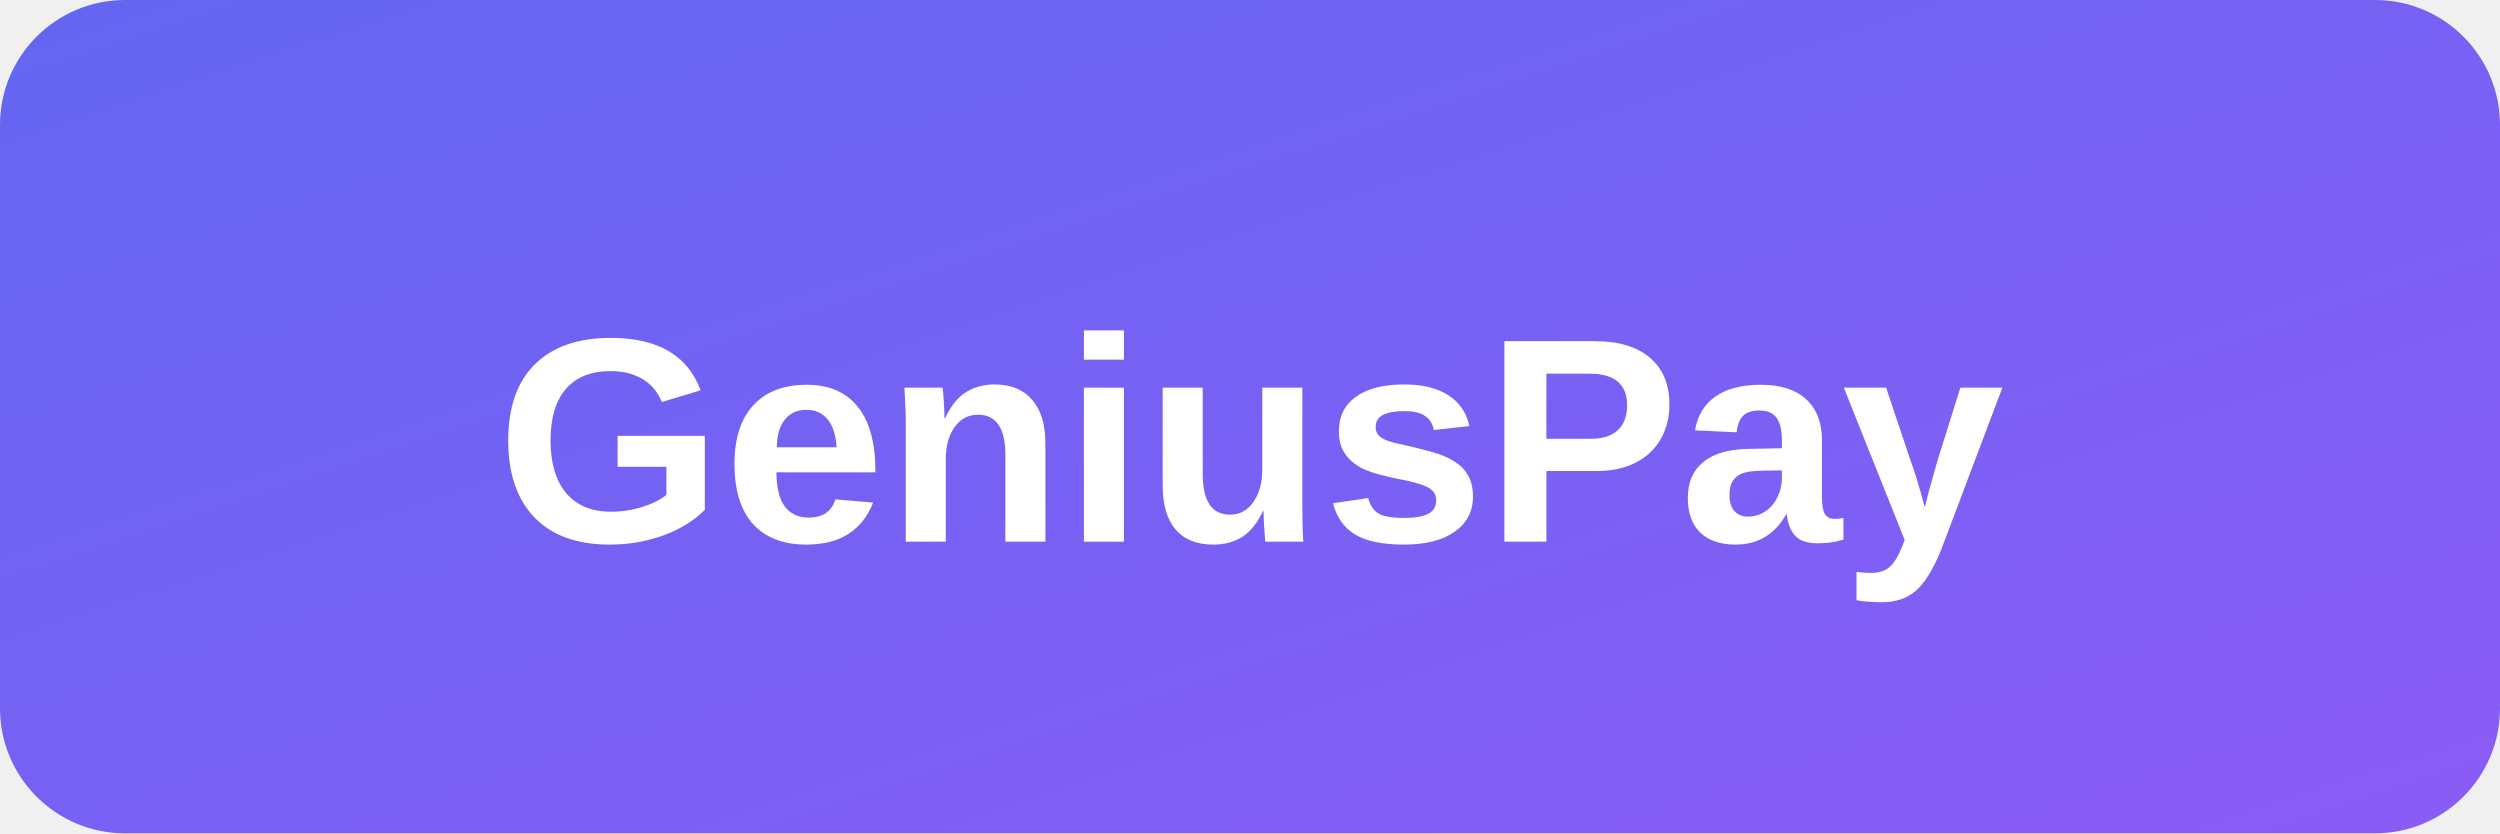
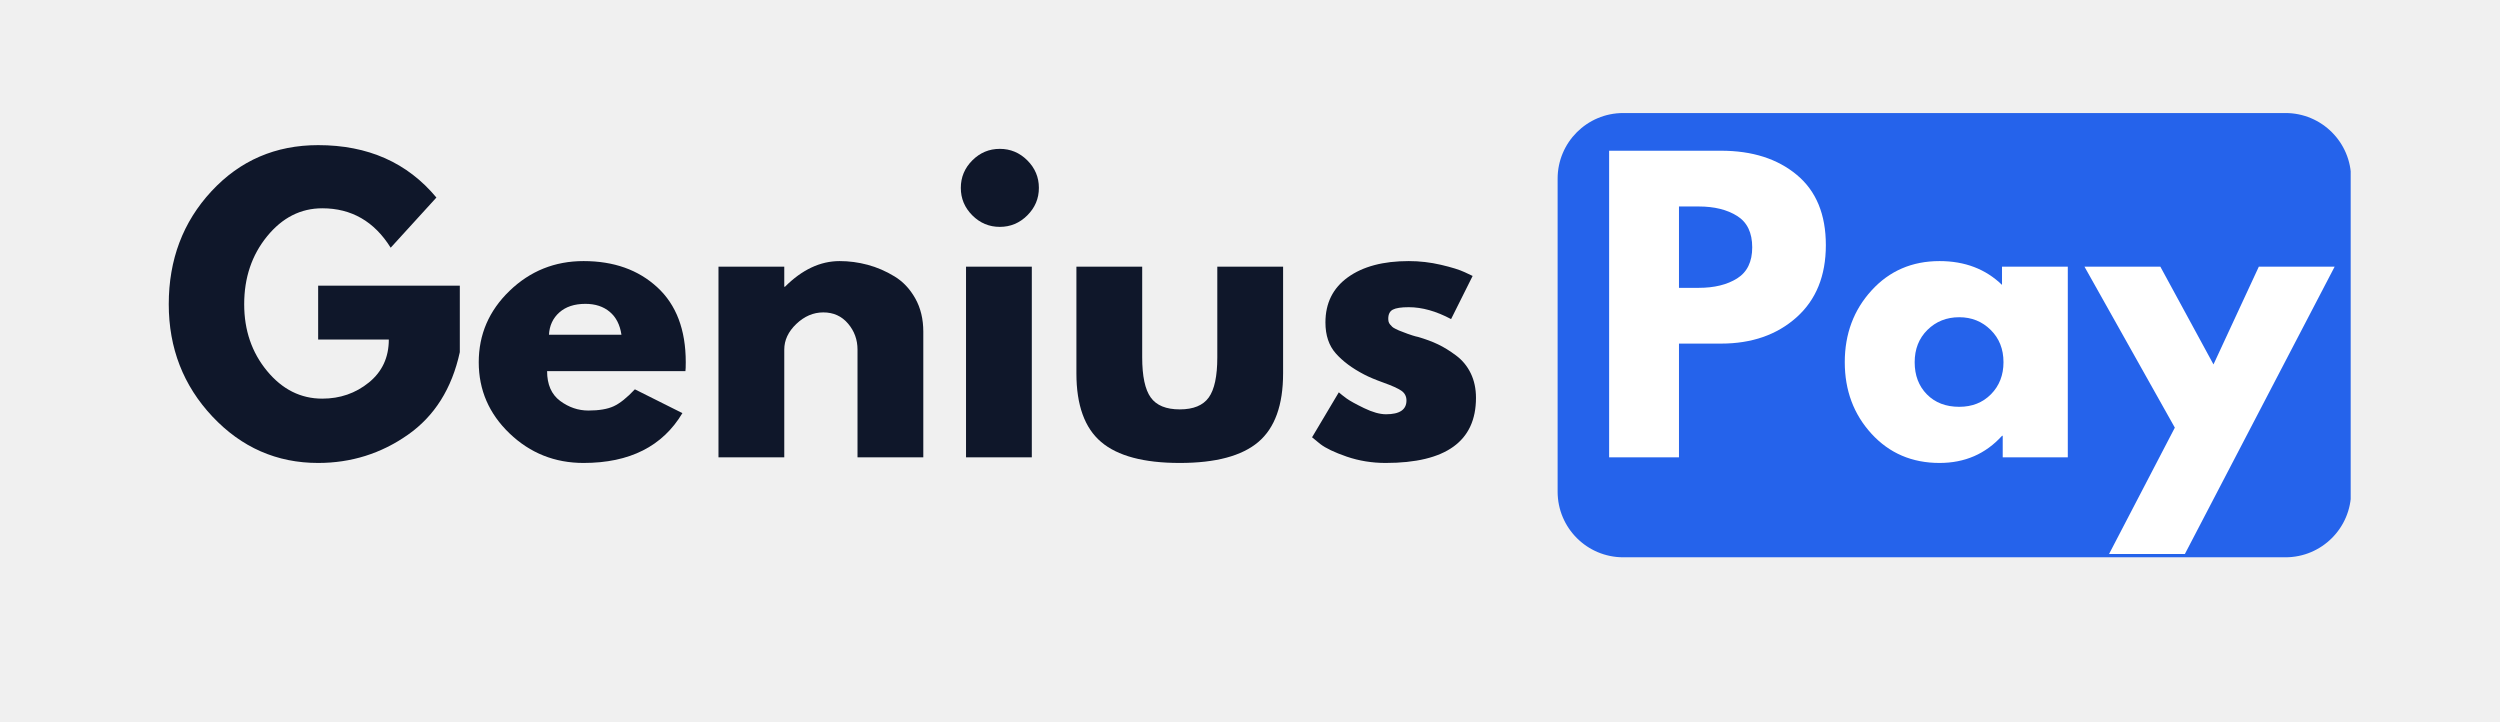
- <svg xmlns="http://www.w3.org/2000/svg" viewBox="0 0 120 40" width="120" height="40">
+ <svg xmlns="http://www.w3.org/2000/svg" width="950" zoomAndPan="magnify" viewBox="0 0 712.5 205.5" height="274" preserveAspectRatio="xMidYMid meet" version="1.0">
  <defs>
-     <linearGradient id="geniuspay-gradient" x1="0%" y1="0%" x2="100%" y2="100%">
-       <stop offset="0%" style="stop-color:#6366f1" />
-       <stop offset="100%" style="stop-color:#8b5cf6" />
-     </linearGradient>
+     <g />
+     <clipPath id="e15dc177a1">
+       <path d="M 443.922 32.215 L 670.441 32.215 L 670.441 158.828 L 443.922 158.828 Z M 443.922 32.215 " clip-rule="nonzero" />
+     </clipPath>
+     <clipPath id="d845fdd2dd">
+       <path d="M 462.625 32.215 L 651.367 32.215 C 661.695 32.215 670.07 40.586 670.07 50.918 L 670.07 140.125 C 670.07 150.453 661.695 158.828 651.367 158.828 L 462.625 158.828 C 452.293 158.828 443.922 150.453 443.922 140.125 L 443.922 50.918 C 443.922 40.586 452.293 32.215 462.625 32.215 Z M 462.625 32.215 " clip-rule="nonzero" />
+     </clipPath>
+     <clipPath id="b8ac742caa">
+       <path d="M 0.922 0.215 L 227 0.215 L 227 126.828 L 0.922 126.828 Z M 0.922 0.215 " clip-rule="nonzero" />
+     </clipPath>
+     <clipPath id="3e1709a90b">
+       <path d="M 19.625 0.215 L 208.367 0.215 C 218.695 0.215 227.07 8.586 227.07 18.918 L 227.07 108.125 C 227.07 118.453 218.695 126.828 208.367 126.828 L 19.625 126.828 C 9.293 126.828 0.922 118.453 0.922 108.125 L 0.922 18.918 C 0.922 8.586 9.293 0.215 19.625 0.215 Z M 19.625 0.215 " clip-rule="nonzero" />
+     </clipPath>
+     <clipPath id="f19b782810">
+       <rect x="0" width="228" y="0" height="127" />
+     </clipPath>
+     <clipPath id="283804ba68">
+       <path d="M 0.23 95 L 1 95 L 1 96 L 0.23 96 Z M 0.23 95 " clip-rule="nonzero" />
+     </clipPath>
+     <clipPath id="b5eb6a9415">
+       <rect x="0" width="245" y="0" height="134" />
+     </clipPath>
+     <clipPath id="a3f1fc6e65">
+       <rect x="0" width="381" y="0" height="134" />
+     </clipPath>
  </defs>
-   <rect width="120" height="40" rx="6" fill="url(#geniuspay-gradient)" />
-   <text x="60" y="26" text-anchor="middle" fill="white" font-family="Arial, sans-serif" font-size="14" font-weight="bold">GeniusPay</text>
+   <g clip-path="url(#e15dc177a1)">
+     <g clip-path="url(#d845fdd2dd)">
+       <g transform="matrix(1, 0, 0, 1, 443, 32)">
+         <g clip-path="url(#f19b782810)">
+           <g clip-path="url(#b8ac742caa)">
+             <g clip-path="url(#3e1709a90b)">
+               <path fill="#2563eb" d="M 0.922 0.215 L 226.945 0.215 L 226.945 126.828 L 0.922 126.828 Z M 0.922 0.215 " fill-opacity="1" fill-rule="nonzero" />
+             </g>
+           </g>
+         </g>
+       </g>
+     </g>
+   </g>
+   <g transform="matrix(1, 0, 0, 1, 422, 35)">
+     <g clip-path="url(#b5eb6a9415)">
+       <g clip-path="url(#283804ba68)">
+         <g fill="#0f172a" fill-opacity="1">
+           <g transform="translate(0.790822, 95.34718)">
+             <g />
+           </g>
+         </g>
+       </g>
+       <g fill="#ffffff" fill-opacity="1">
+         <g transform="translate(30.24276, 95.34718)">
+           <g>
+             <path d="M 6.359 -87.391 L 38.25 -87.391 C 47.145 -87.391 54.348 -85.094 59.859 -80.5 C 65.367 -75.914 68.125 -69.242 68.125 -60.484 C 68.125 -51.734 65.332 -44.867 59.75 -39.891 C 54.164 -34.91 47 -32.422 38.25 -32.422 L 26.266 -32.422 L 26.266 0 L 6.359 0 Z M 26.266 -48.312 L 31.891 -48.312 C 36.336 -48.312 39.988 -49.207 42.844 -51 C 45.707 -52.801 47.141 -55.754 47.141 -59.859 C 47.141 -64.023 45.707 -67.004 42.844 -68.797 C 39.988 -70.598 36.336 -71.5 31.891 -71.5 L 26.266 -71.5 Z M 26.266 -48.312 " />
+           </g>
+         </g>
+       </g>
+       <g fill="#ffffff" fill-opacity="1">
+         <g transform="translate(101.322, 95.34718)">
+           <g>
+             <path d="M 10.062 -6.719 C 4.977 -12.27 2.438 -19.07 2.438 -27.125 C 2.438 -35.176 4.977 -41.988 10.062 -47.562 C 15.145 -53.145 21.609 -55.938 29.453 -55.938 C 36.648 -55.938 42.582 -53.676 47.25 -49.156 L 47.25 -54.344 L 66 -54.344 L 66 0 L 47.453 0 L 47.453 -6.141 L 47.25 -6.141 C 42.582 -0.984 36.648 1.594 29.453 1.594 C 21.609 1.594 15.145 -1.176 10.062 -6.719 Z M 26 -36.328 C 23.57 -33.93 22.359 -30.859 22.359 -27.109 C 22.359 -23.367 23.52 -20.316 25.844 -17.953 C 28.176 -15.586 31.25 -14.406 35.062 -14.406 C 38.738 -14.406 41.758 -15.602 44.125 -18 C 46.488 -20.406 47.672 -23.445 47.672 -27.125 C 47.672 -30.863 46.453 -33.93 44.016 -36.328 C 41.578 -38.734 38.594 -39.938 35.062 -39.938 C 31.457 -39.938 28.438 -38.734 26 -36.328 Z M 26 -36.328 " />
+           </g>
+         </g>
+       </g>
+       <g fill="#ffffff" fill-opacity="1">
+         <g transform="translate(174.2021, 95.34718)">
+           <g>
+             <path d="M 47.562 -54.344 L 69.172 -54.344 L 26.484 27.547 L 4.875 27.547 L 23.625 -8.469 L -2.125 -54.344 L 19.5 -54.344 L 34.641 -26.484 Z M 47.562 -54.344 " />
+           </g>
+         </g>
+       </g>
+     </g>
+   </g>
+   <g transform="matrix(1, 0, 0, 1, 44, 35)">
+     <g clip-path="url(#a3f1fc6e65)">
+       <g fill="#0f172a" fill-opacity="1">
+         <g transform="translate(1.656493, 95.34718)">
+           <g>
+             <path d="M 85.391 -48.938 L 85.391 -29.984 C 83.129 -19.598 78.18 -11.738 70.547 -6.406 C 62.922 -1.07 54.41 1.594 45.016 1.594 C 33.223 1.594 23.176 -2.816 14.875 -11.641 C 6.582 -20.473 2.438 -31.141 2.438 -43.641 C 2.438 -56.359 6.492 -67.094 14.609 -75.844 C 22.734 -84.602 32.867 -88.984 45.016 -88.984 C 59.211 -88.984 70.445 -84.004 78.719 -74.047 L 65.688 -59.75 C 61.02 -67.238 54.52 -70.984 46.188 -70.984 C 40.039 -70.984 34.797 -68.316 30.453 -62.984 C 26.109 -57.648 23.938 -51.203 23.938 -43.641 C 23.938 -36.223 26.109 -29.883 30.453 -24.625 C 34.797 -19.363 40.039 -16.734 46.188 -16.734 C 51.27 -16.734 55.703 -18.27 59.484 -21.344 C 63.266 -24.414 65.156 -28.492 65.156 -33.578 L 45.016 -33.578 L 45.016 -48.938 Z M 85.391 -48.938 " />
+           </g>
+         </g>
+       </g>
+       <g fill="#0f172a" fill-opacity="1">
+         <g transform="translate(90.0024, 95.34718)">
+           <g>
+             <path d="M 61.344 -24.578 L 21.922 -24.578 C 21.922 -20.766 23.156 -17.938 25.625 -16.094 C 28.102 -14.258 30.789 -13.344 33.688 -13.344 C 36.727 -13.344 39.129 -13.75 40.891 -14.562 C 42.66 -15.375 44.676 -16.984 46.938 -19.391 L 60.484 -12.609 C 54.836 -3.141 45.445 1.594 32.312 1.594 C 24.113 1.594 17.082 -1.211 11.219 -6.828 C 5.363 -12.441 2.438 -19.203 2.438 -27.109 C 2.438 -35.023 5.363 -41.805 11.219 -47.453 C 17.082 -53.109 24.113 -55.938 32.312 -55.938 C 40.926 -55.938 47.93 -53.445 53.328 -48.469 C 58.734 -43.488 61.438 -36.375 61.438 -27.125 C 61.438 -25.852 61.406 -25.004 61.344 -24.578 Z M 22.453 -34.953 L 43.109 -34.953 C 42.691 -37.785 41.582 -39.957 39.781 -41.469 C 37.977 -42.988 35.664 -43.75 32.844 -43.75 C 29.727 -43.75 27.254 -42.938 25.422 -41.312 C 23.586 -39.688 22.598 -37.566 22.453 -34.953 Z M 22.453 -34.953 " />
+           </g>
+         </g>
+       </g>
+       <g fill="#0f172a" fill-opacity="1">
+         <g transform="translate(154.4081, 95.34718)">
+           <g>
+             <path d="M 6.359 0 L 6.359 -54.344 L 25.109 -54.344 L 25.109 -48.625 L 25.312 -48.625 C 30.188 -53.5 35.379 -55.938 40.891 -55.938 C 43.578 -55.938 46.242 -55.582 48.891 -54.875 C 51.535 -54.164 54.078 -53.066 56.516 -51.578 C 58.953 -50.098 60.93 -48 62.453 -45.281 C 63.973 -42.562 64.734 -39.406 64.734 -35.812 L 64.734 0 L 45.984 0 L 45.984 -30.719 C 45.984 -33.539 45.082 -36.008 43.281 -38.125 C 41.477 -40.25 39.129 -41.312 36.234 -41.312 C 33.41 -41.312 30.848 -40.219 28.547 -38.031 C 26.254 -35.844 25.109 -33.406 25.109 -30.719 L 25.109 0 Z M 6.359 0 " />
+           </g>
+         </g>
+       </g>
+       <g fill="#0f172a" fill-opacity="1">
+         <g transform="translate(224.9577, 95.34718)">
+           <g>
+             <path d="M 8.156 -84.641 C 10.344 -86.828 12.953 -87.922 15.984 -87.922 C 19.023 -87.922 21.641 -86.828 23.828 -84.641 C 26.023 -82.453 27.125 -79.836 27.125 -76.797 C 27.125 -73.766 26.023 -71.156 23.828 -68.969 C 21.641 -66.781 19.023 -65.688 15.984 -65.688 C 12.953 -65.688 10.344 -66.781 8.156 -68.969 C 5.969 -71.156 4.875 -73.766 4.875 -76.797 C 4.875 -79.836 5.969 -82.453 8.156 -84.641 Z M 6.359 -54.344 L 6.359 0 L 25.109 0 L 25.109 -54.344 Z M 6.359 -54.344 " />
+           </g>
+         </g>
+       </g>
+       <g fill="#0f172a" fill-opacity="1">
+         <g transform="translate(257.4783, 95.34718)">
+           <g>
+             <path d="M 24.047 -54.344 L 24.047 -28.5 C 24.047 -23.133 24.859 -19.32 26.484 -17.062 C 28.109 -14.801 30.863 -13.672 34.75 -13.672 C 38.633 -13.672 41.391 -14.801 43.016 -17.062 C 44.641 -19.32 45.453 -23.133 45.453 -28.5 L 45.453 -54.344 L 64.203 -54.344 L 64.203 -23.938 C 64.203 -14.895 61.852 -8.379 57.156 -4.391 C 52.457 -0.398 44.988 1.594 34.75 1.594 C 24.508 1.594 17.039 -0.398 12.344 -4.391 C 7.645 -8.379 5.297 -14.895 5.297 -23.938 L 5.297 -54.344 Z M 24.047 -54.344 " />
+           </g>
+         </g>
+       </g>
+       <g fill="#0f172a" fill-opacity="1">
+         <g transform="translate(327.4983, 95.34718)">
+           <g>
+             <path d="M 29.984 -55.938 C 33.086 -55.938 36.156 -55.582 39.188 -54.875 C 42.227 -54.164 44.492 -53.457 45.984 -52.75 L 48.203 -51.703 L 42.062 -39.406 C 37.82 -41.664 33.797 -42.797 29.984 -42.797 C 27.859 -42.797 26.352 -42.566 25.469 -42.109 C 24.594 -41.648 24.156 -40.785 24.156 -39.516 C 24.156 -39.234 24.188 -38.953 24.25 -38.672 C 24.32 -38.391 24.461 -38.125 24.672 -37.875 C 24.891 -37.625 25.086 -37.41 25.266 -37.234 C 25.441 -37.055 25.738 -36.863 26.156 -36.656 C 26.582 -36.445 26.922 -36.285 27.172 -36.172 C 27.422 -36.066 27.828 -35.91 28.391 -35.703 C 28.953 -35.492 29.375 -35.332 29.656 -35.219 C 29.945 -35.113 30.426 -34.953 31.094 -34.734 C 31.758 -34.523 32.27 -34.391 32.625 -34.328 C 34.812 -33.691 36.719 -32.984 38.344 -32.203 C 39.969 -31.43 41.68 -30.375 43.484 -29.031 C 45.285 -27.688 46.68 -25.988 47.672 -23.938 C 48.66 -21.895 49.156 -19.566 49.156 -16.953 C 49.156 -4.586 40.57 1.594 23.406 1.594 C 19.52 1.594 15.828 0.992 12.328 -0.203 C 8.836 -1.41 6.316 -2.613 4.766 -3.812 L 2.438 -5.719 L 10.062 -18.531 C 10.625 -18.039 11.363 -17.457 12.281 -16.781 C 13.207 -16.113 14.867 -15.195 17.266 -14.031 C 19.672 -12.863 21.754 -12.281 23.516 -12.281 C 27.398 -12.281 29.344 -13.586 29.344 -16.203 C 29.344 -17.41 28.848 -18.348 27.859 -19.016 C 26.867 -19.68 25.191 -20.438 22.828 -21.281 C 20.461 -22.133 18.609 -22.914 17.266 -23.625 C 13.879 -25.383 11.195 -27.379 9.219 -29.609 C 7.238 -31.836 6.25 -34.785 6.25 -38.453 C 6.25 -43.961 8.383 -48.254 12.656 -51.328 C 16.926 -54.398 22.703 -55.938 29.984 -55.938 Z M 29.984 -55.938 " />
+           </g>
+         </g>
+       </g>
+     </g>
+   </g>
</svg>
